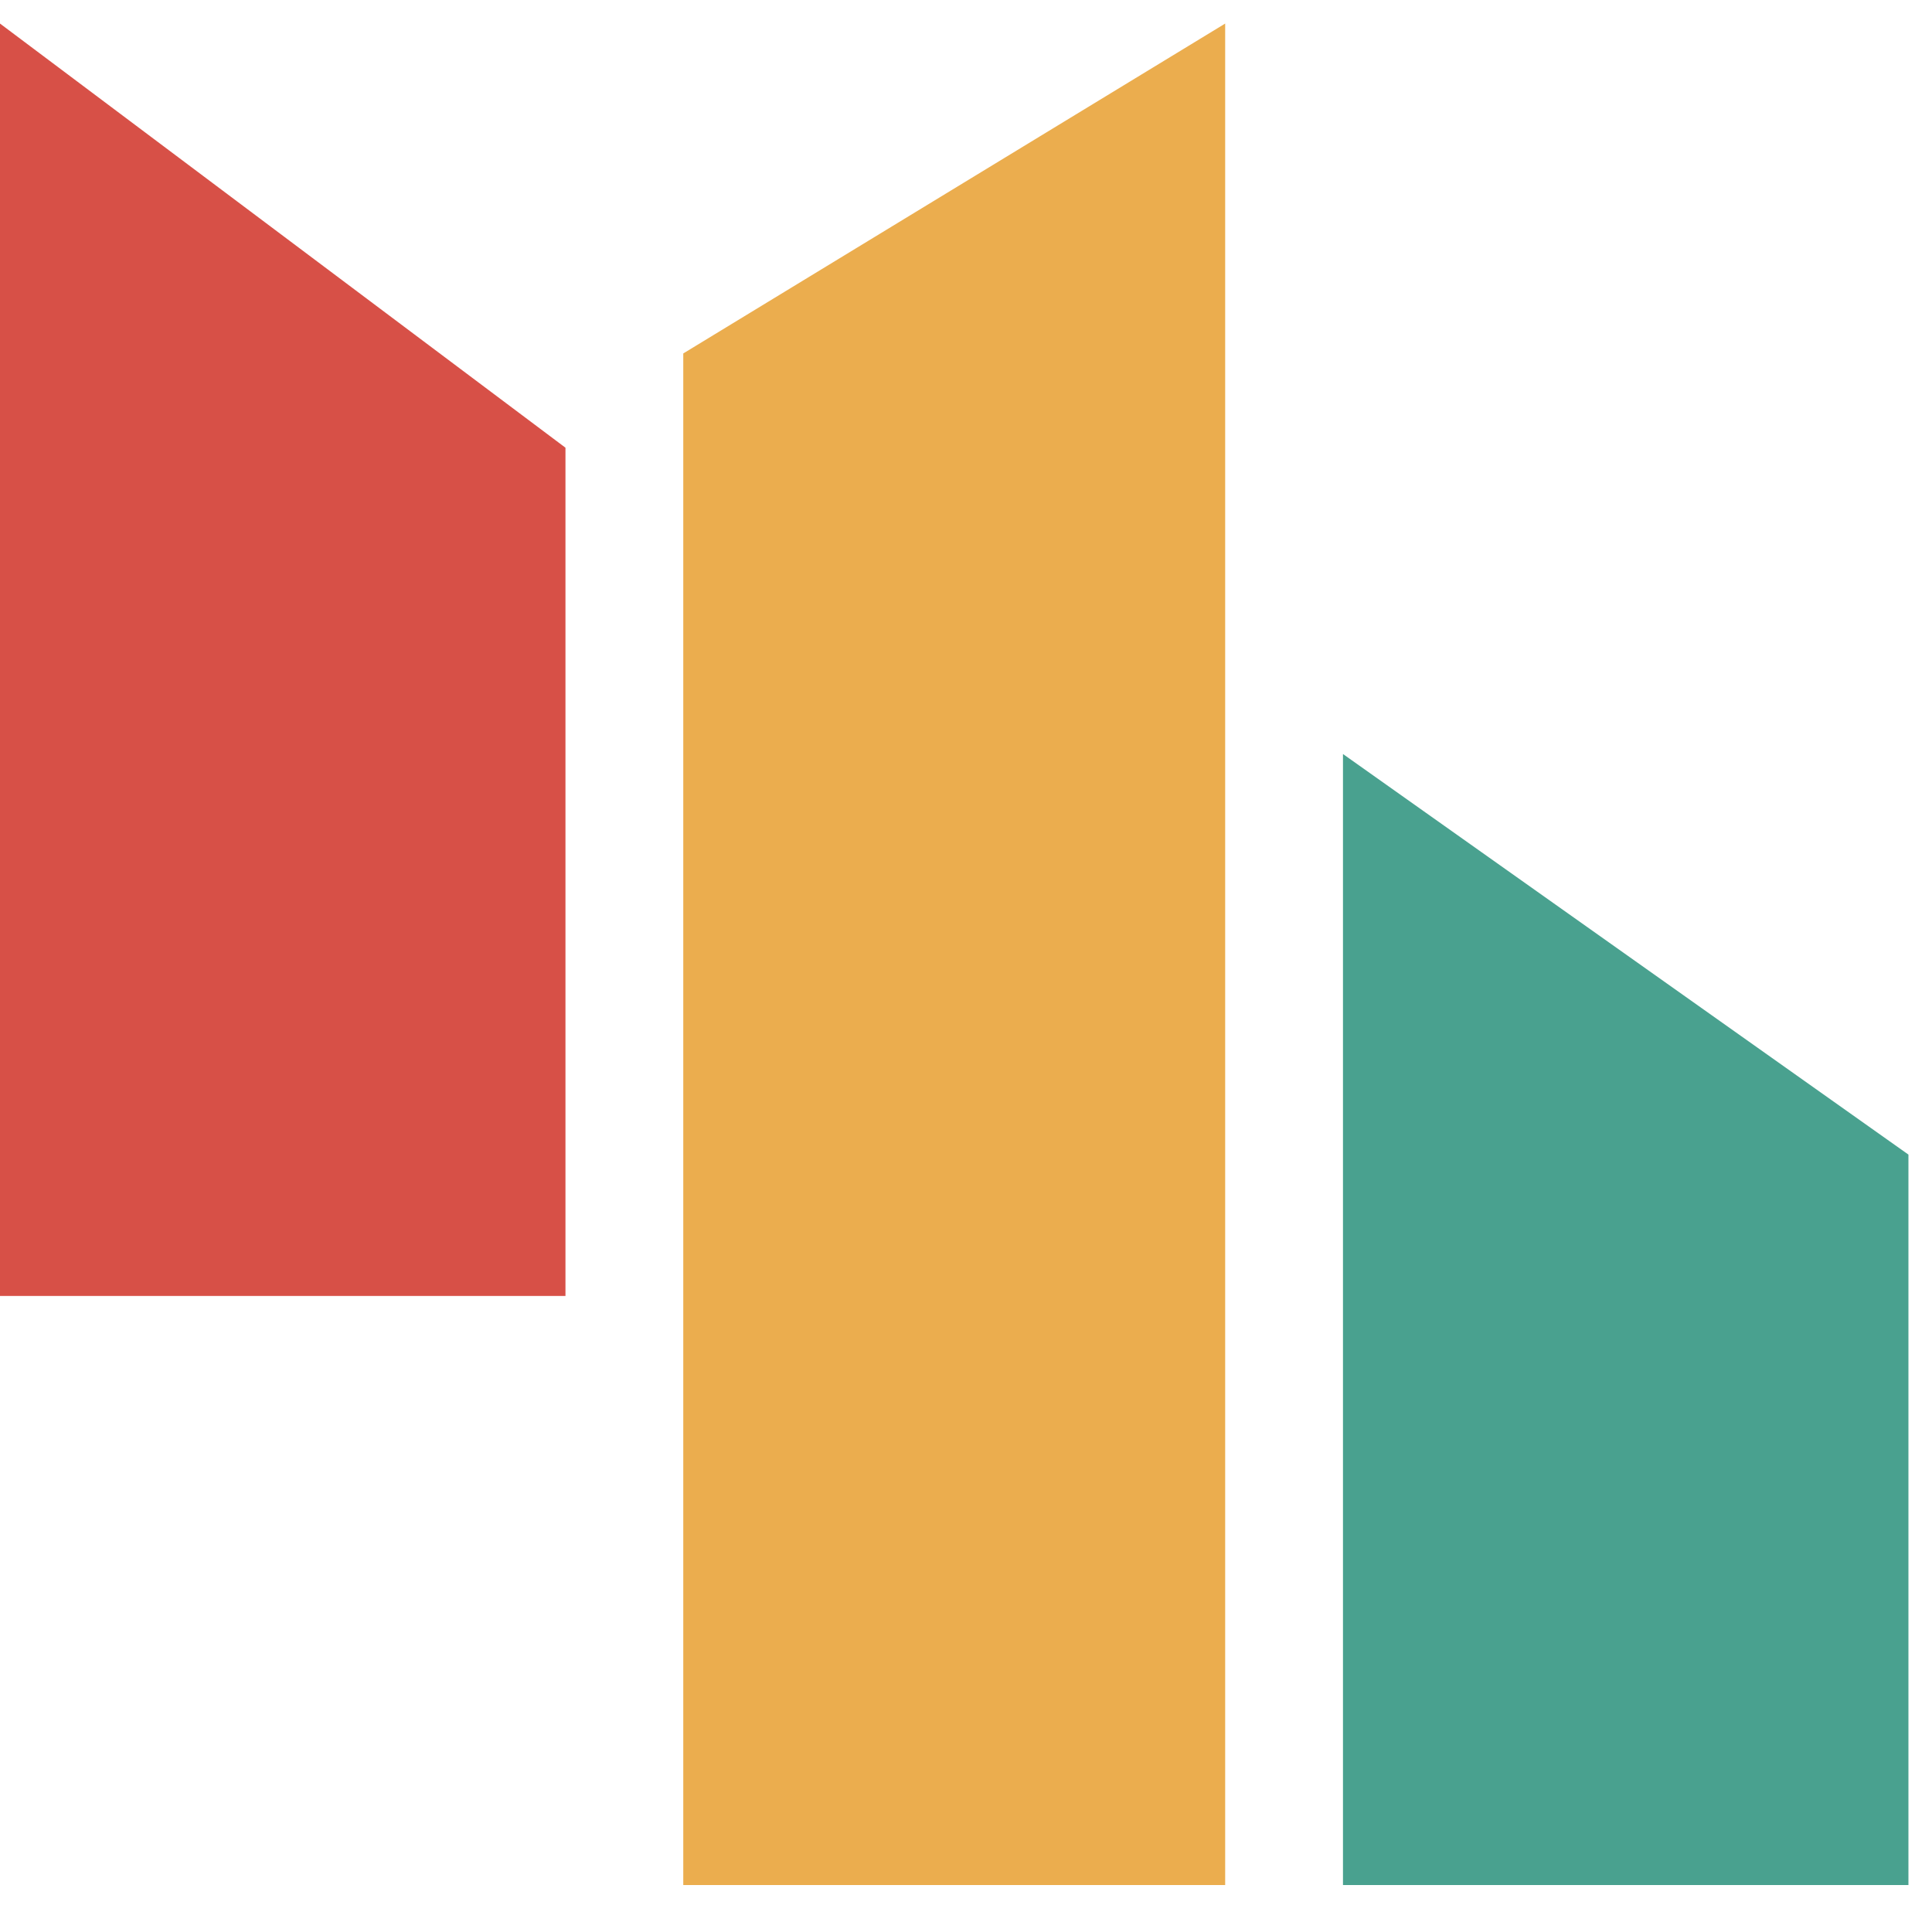
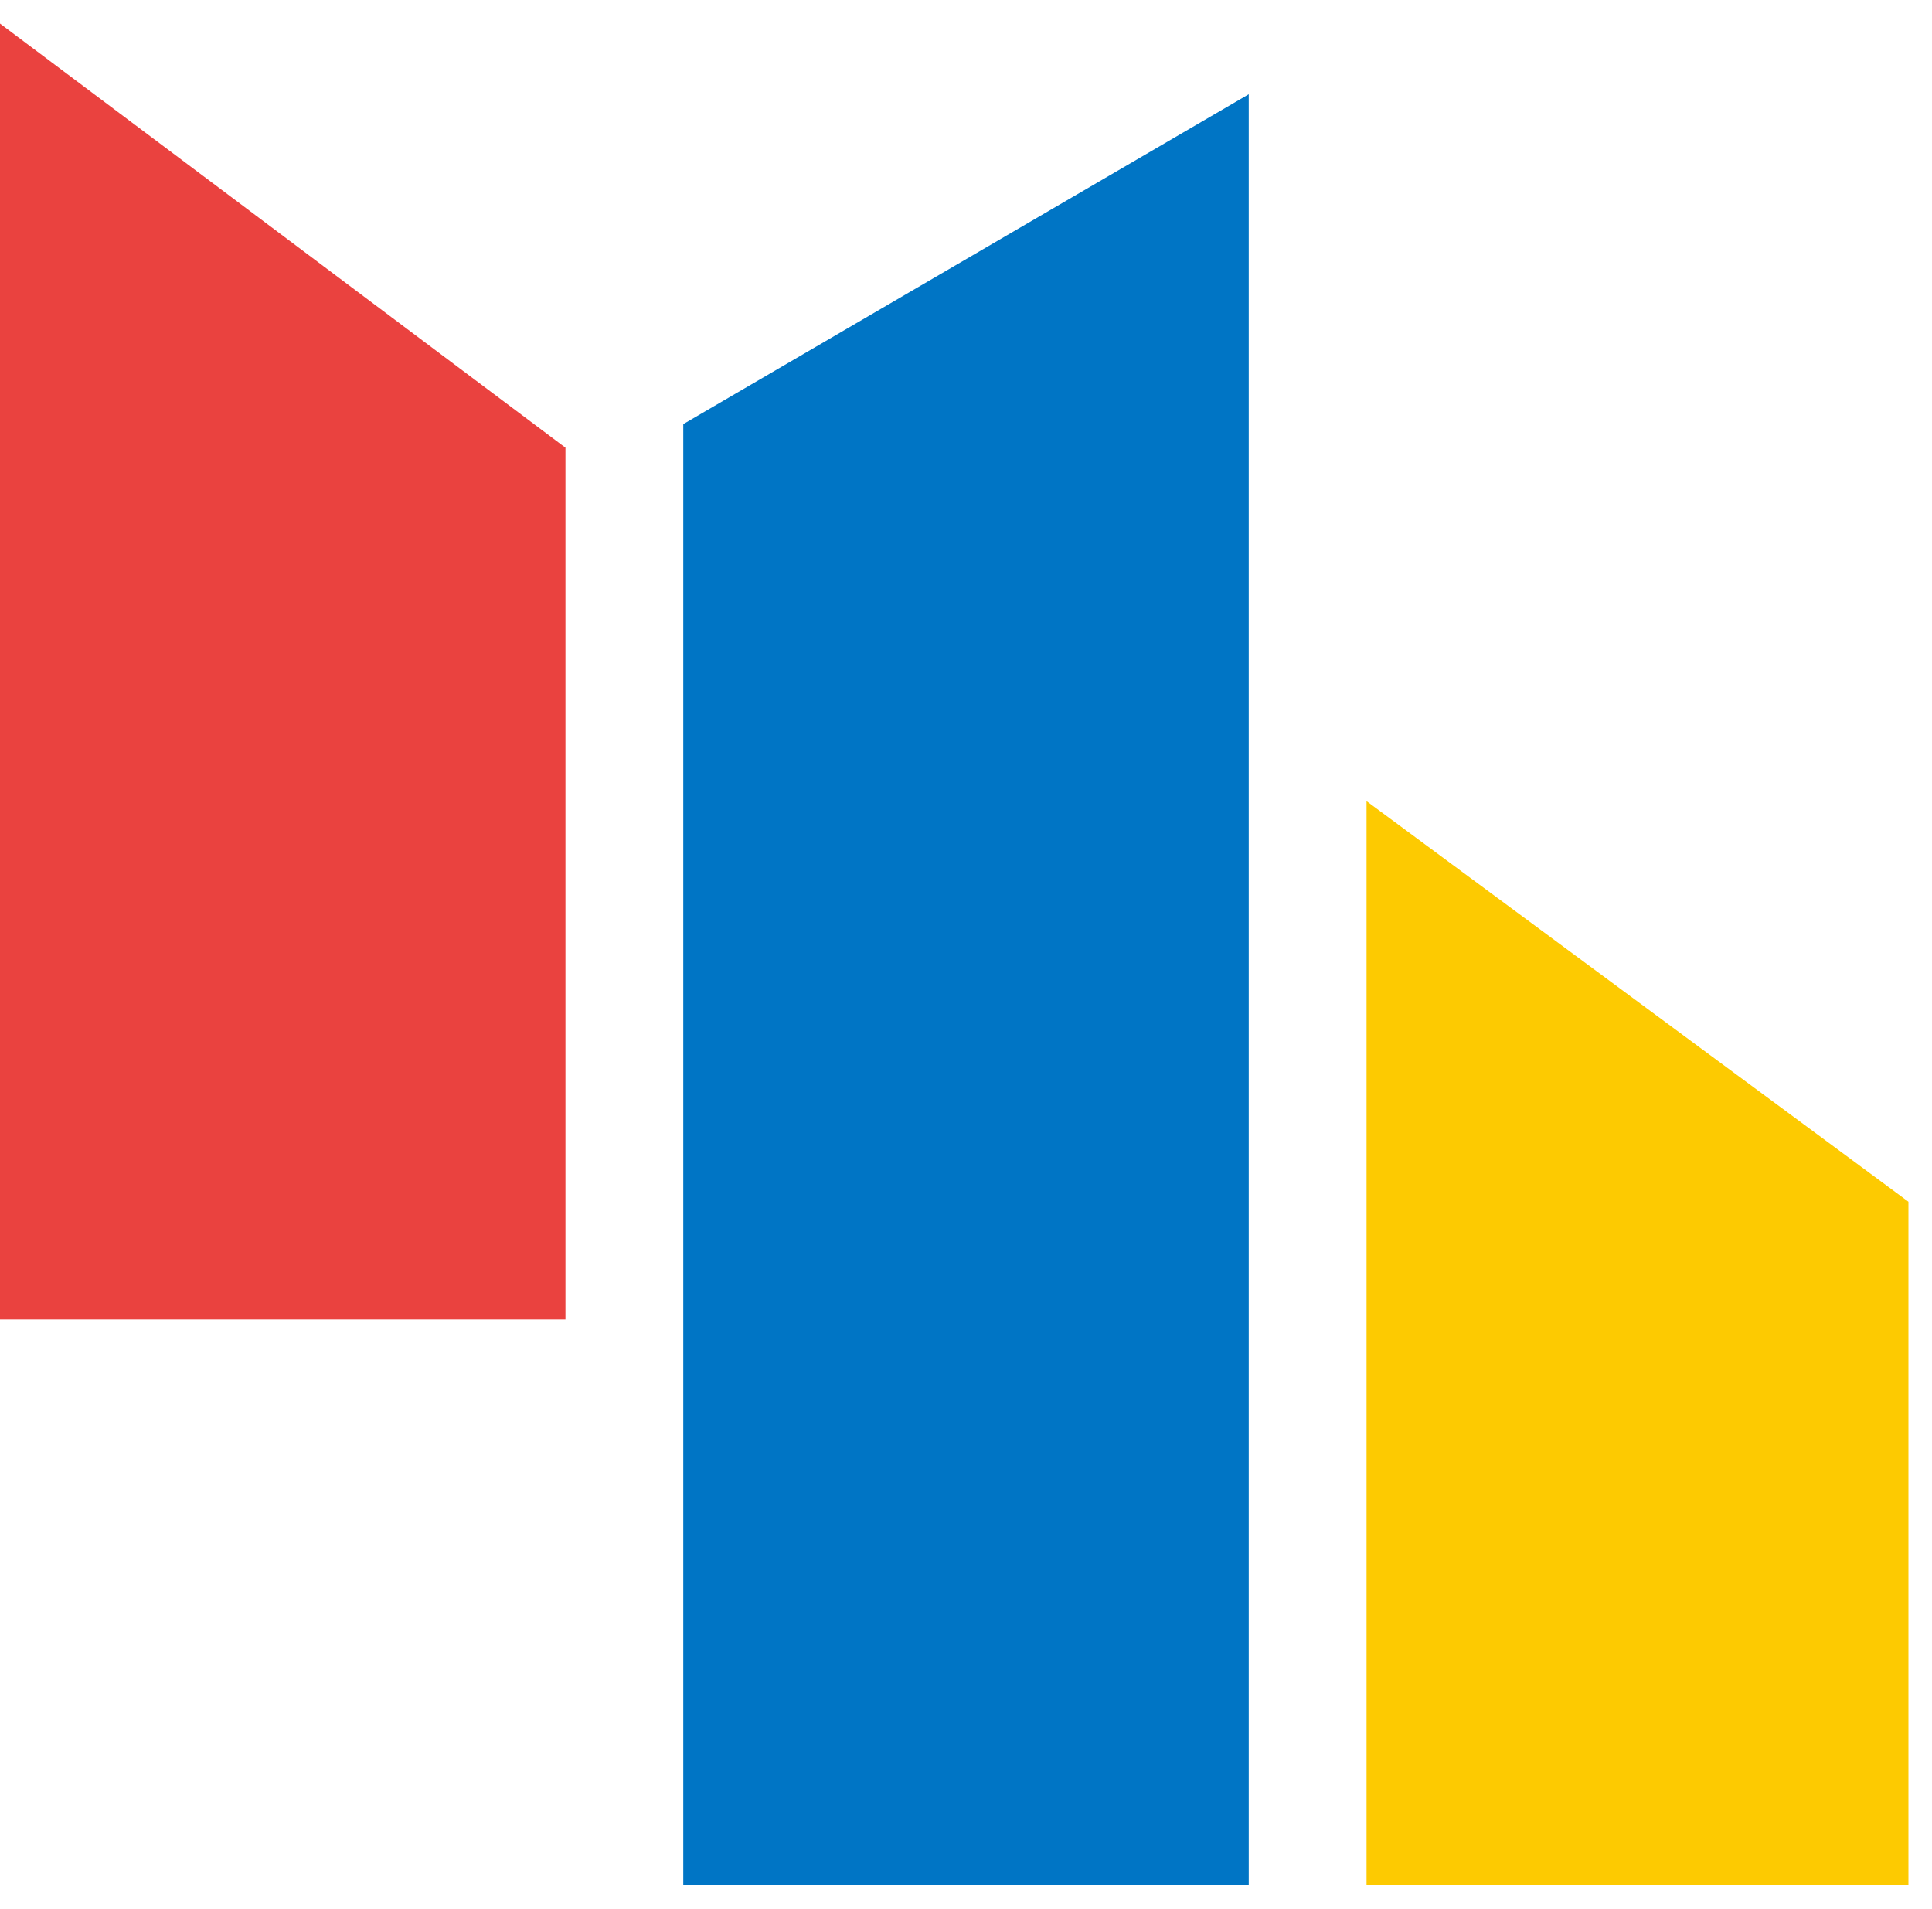
<svg xmlns="http://www.w3.org/2000/svg" viewBox="0 0 82 81" fill="none" aria-hidden="true">
-   <path fill="#D75047" d="M0 1 L24 19 V55 H0 Z" />
-   <path fill="#EBAD4E" d="M29 15 L52 1 V80 H29 Z" />
-   <path fill="#49A18F" d="M57 32 L81 49 V80 H57 Z" />
+   <path fill="#EA423F" d="M0 1 L24 19 V56 H0 Z" />
+   <path fill="#0075C5" d="M29 18 L53 4 V80 H29 Z" />
+   <path fill="#FDCA01" d="M58 34 L81 51 V80 H58 Z" />
</svg>
